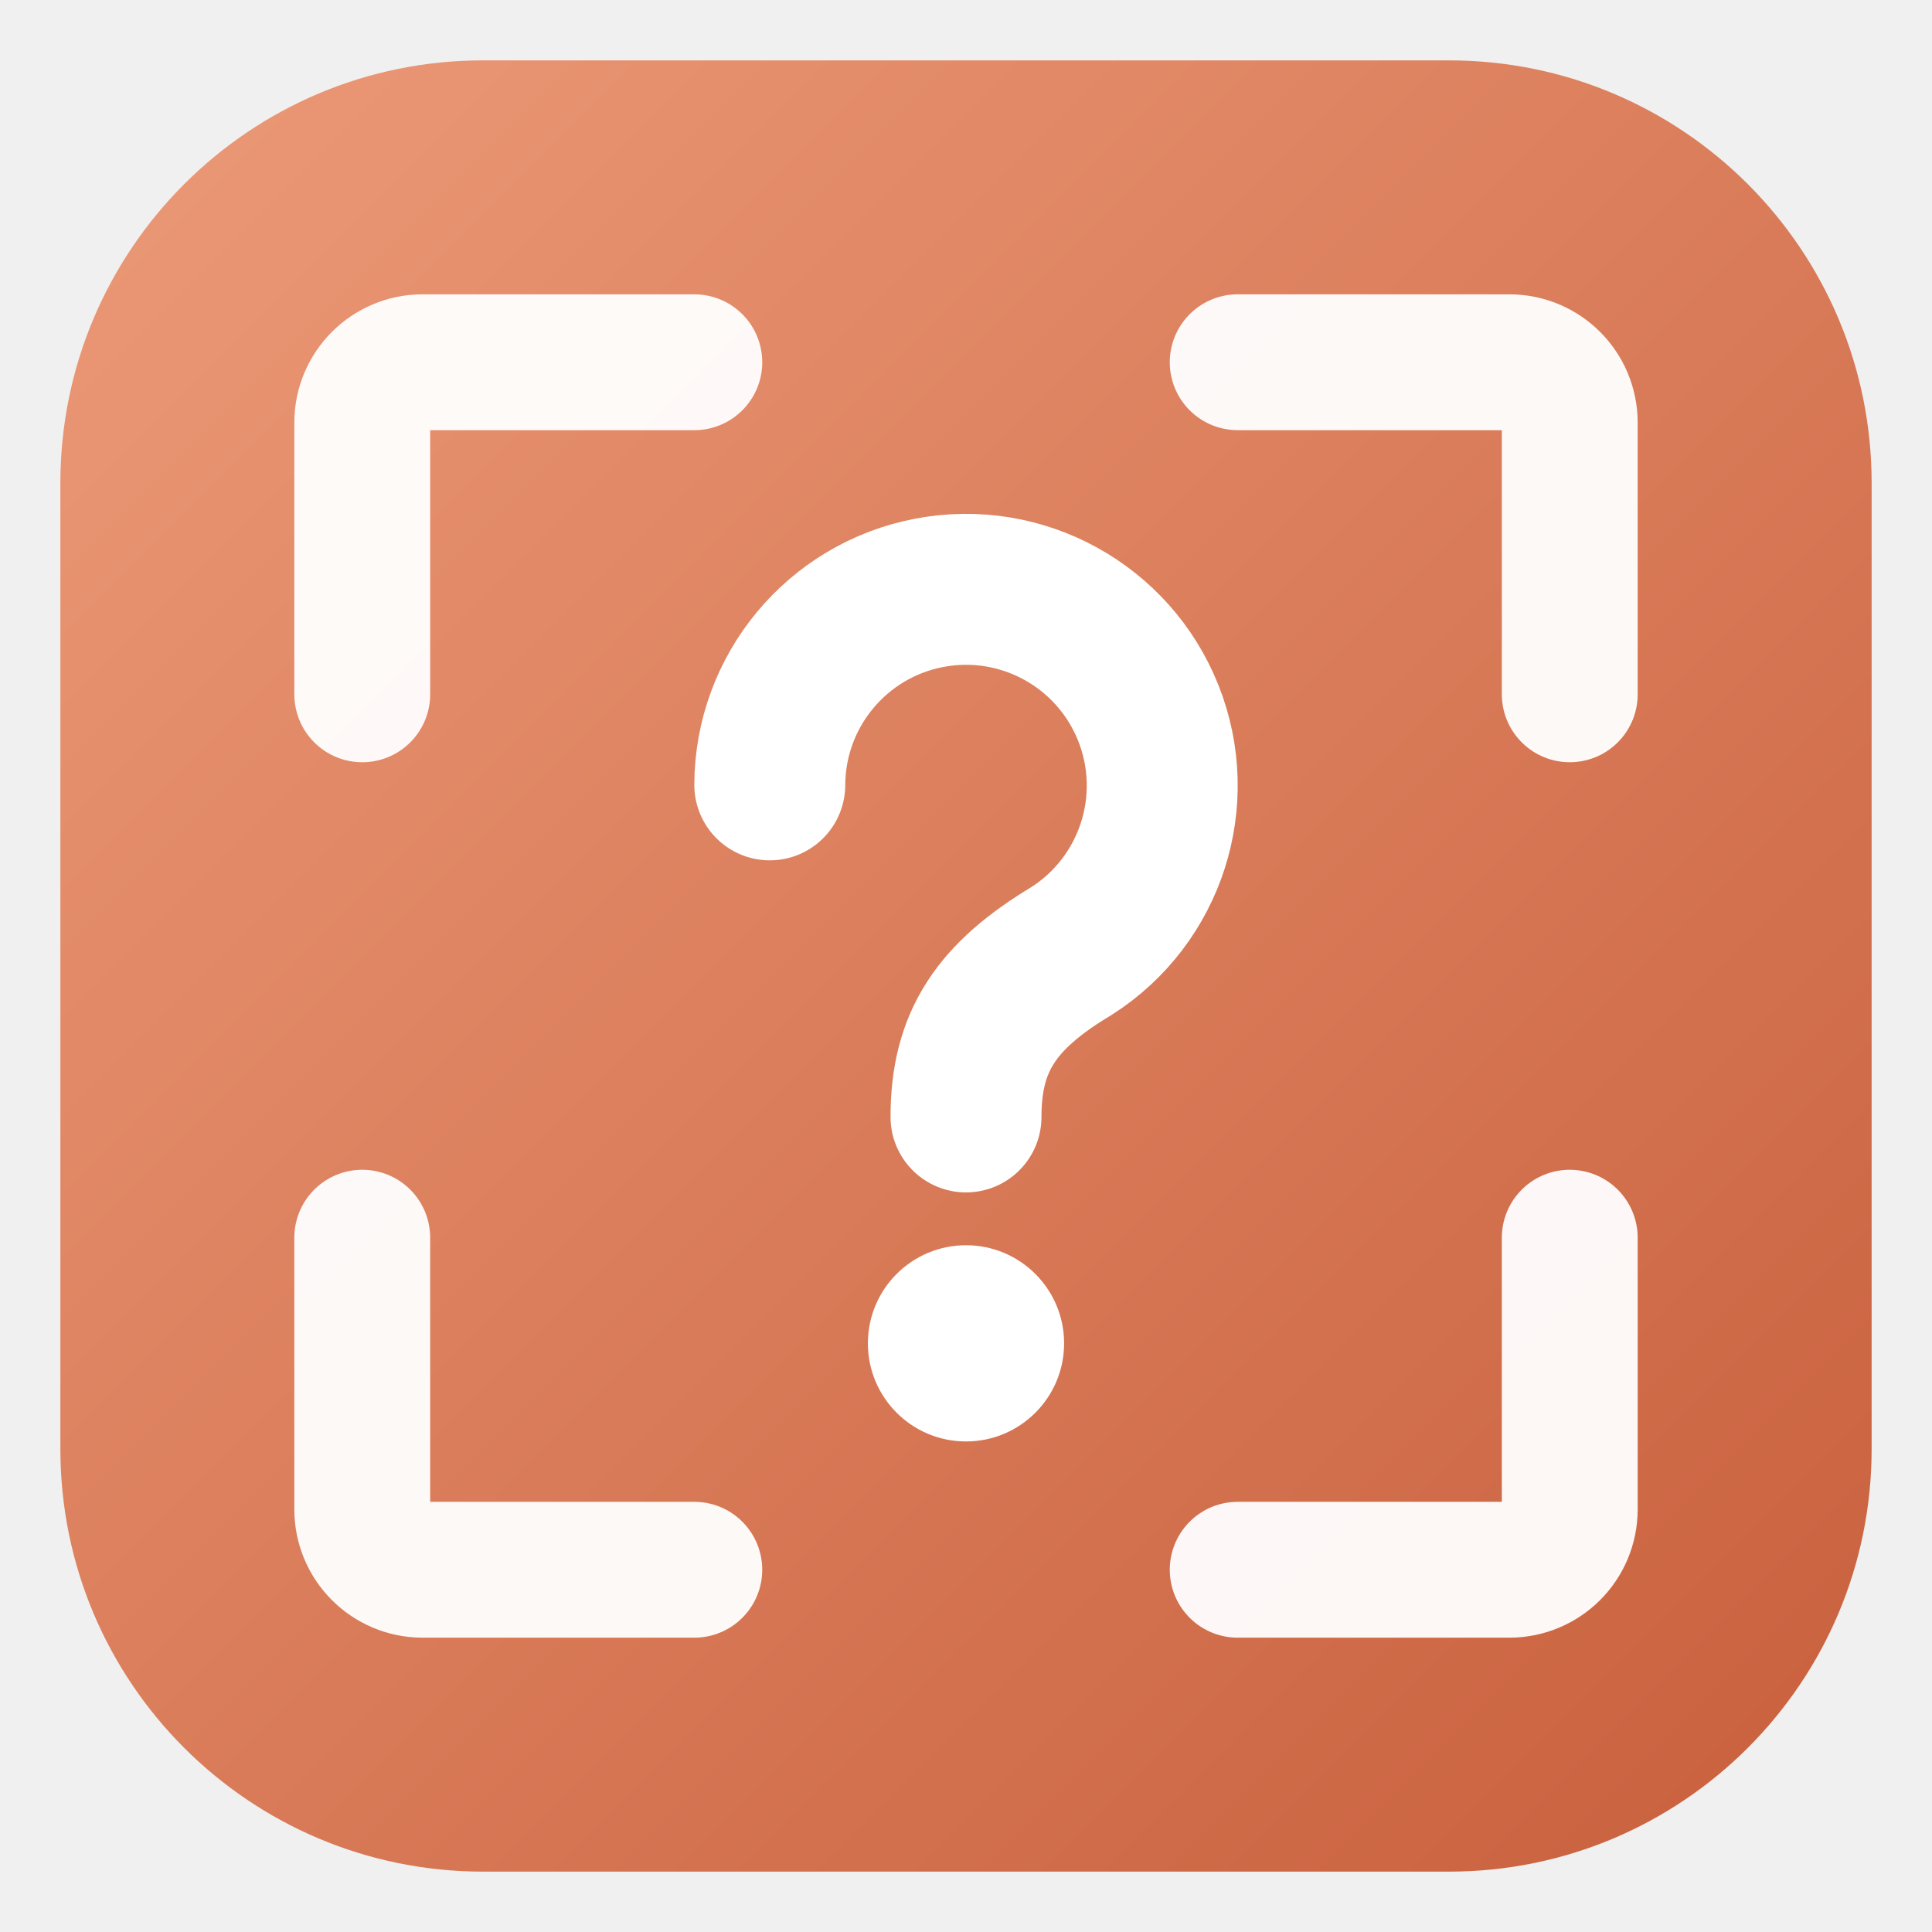
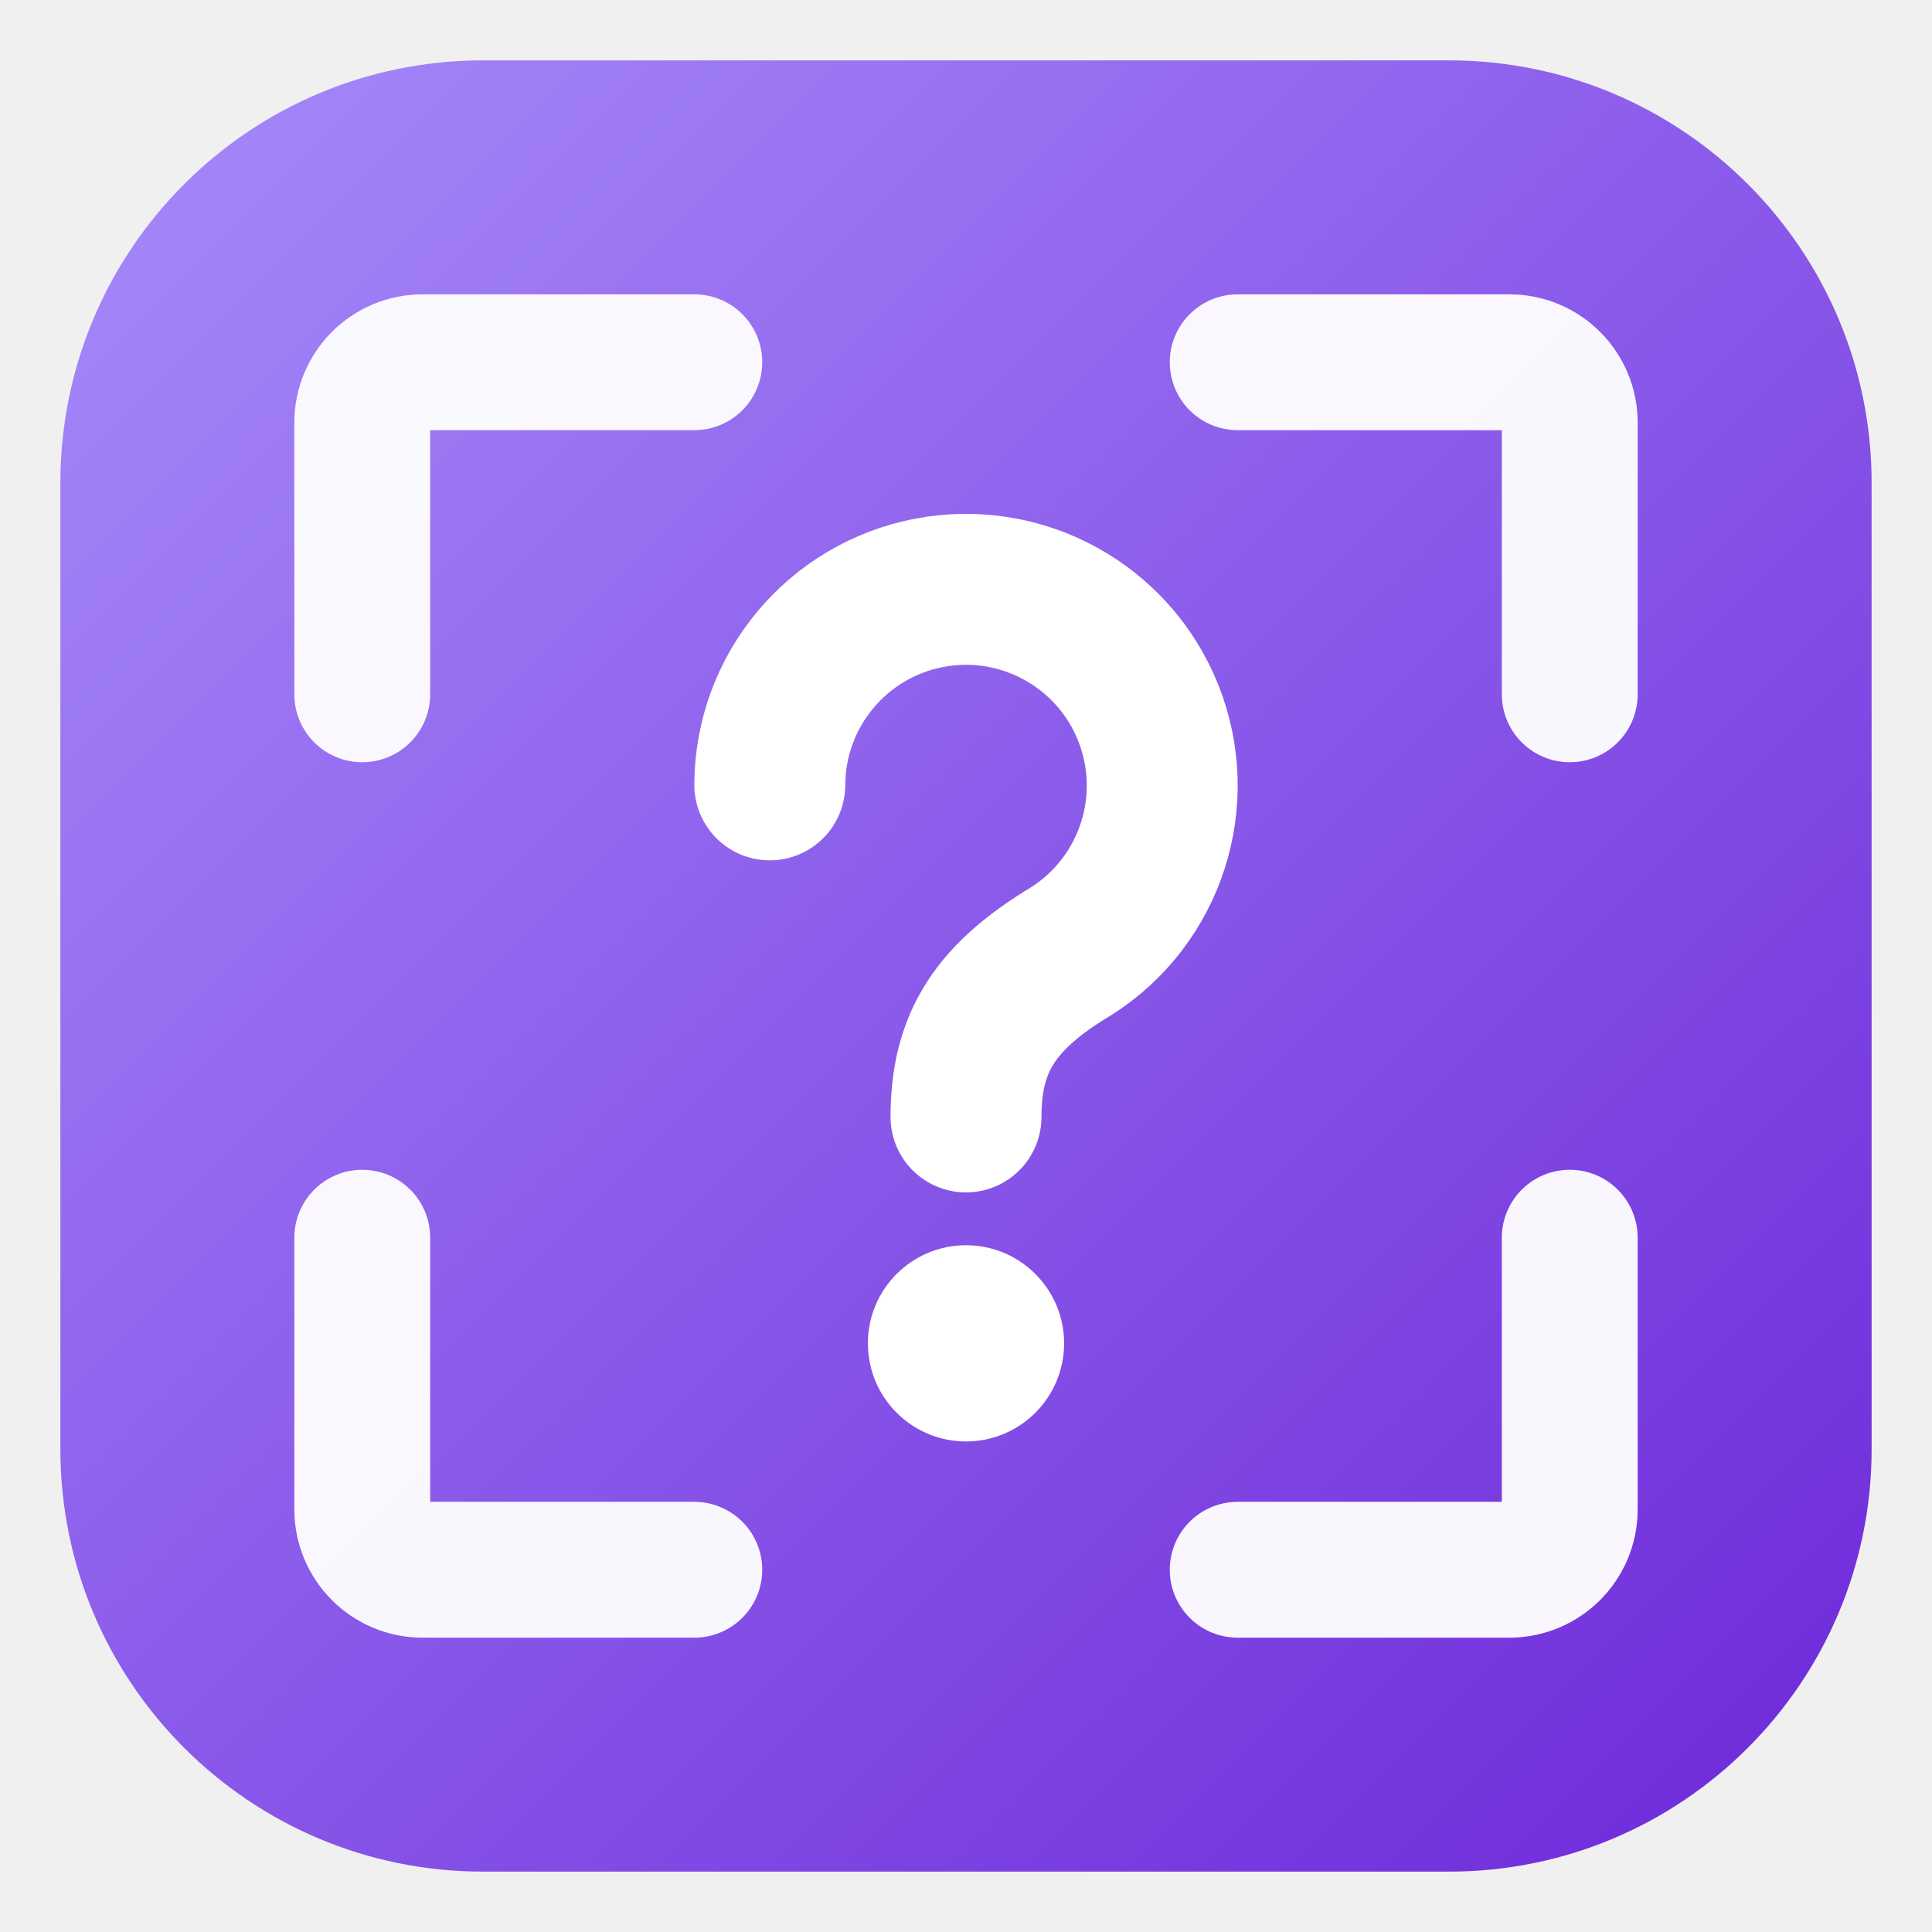
<svg xmlns="http://www.w3.org/2000/svg" viewBox="0 0 128 128">
  <defs>
    <linearGradient id="bg" x1="0" y1="0" x2="1" y2="1">
-       <stop offset="0" stop-color="#ec9a78" />
-       <stop offset="1" stop-color="#c85f3c" />
+       <stop offset="0" stop-color="#a78bfa" />
+       <stop offset="1" stop-color="#6d28d9" />
    </linearGradient>
  </defs>
  <rect x="4" y="4" width="120" height="120" rx="28" fill="url(#bg)" />
  <g fill="none" stroke="#fff" stroke-width="9" stroke-linecap="round" stroke-linejoin="round" opacity=".95">
    <path d="M24 46 V28 a4 4 0 0 1 4 -4 H46" />
    <path d="M82 24 H100 a4 4 0 0 1 4 4 V46" />
    <path d="M104 82 V100 a4 4 0 0 1 -4 4 H82" />
    <path d="M46 104 H28 a4 4 0 0 1 -4 -4 V82" />
  </g>
  <path d="M51 52 a13 13 0 1 1 20 11 c-5 3 -7 6 -7 11" fill="none" stroke="#fff" stroke-width="10" stroke-linecap="round" />
  <circle cx="64" cy="89" r="6.5" fill="#fff" />
</svg>
